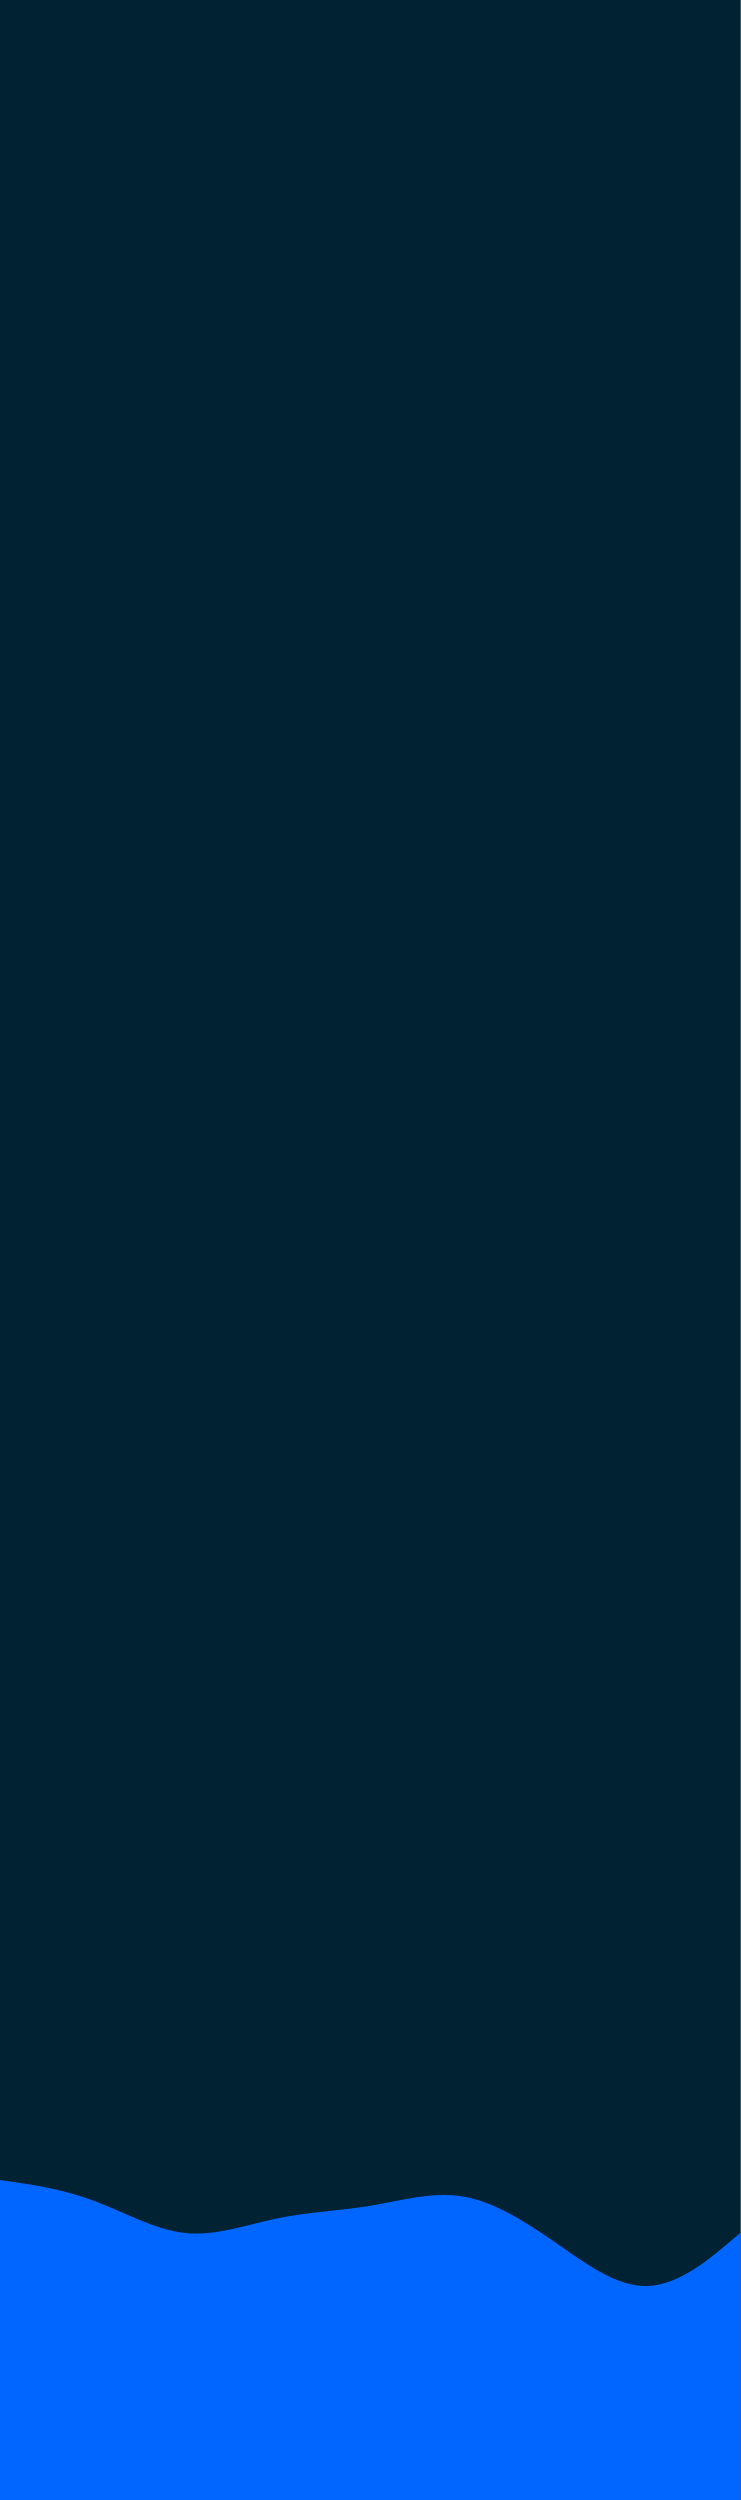
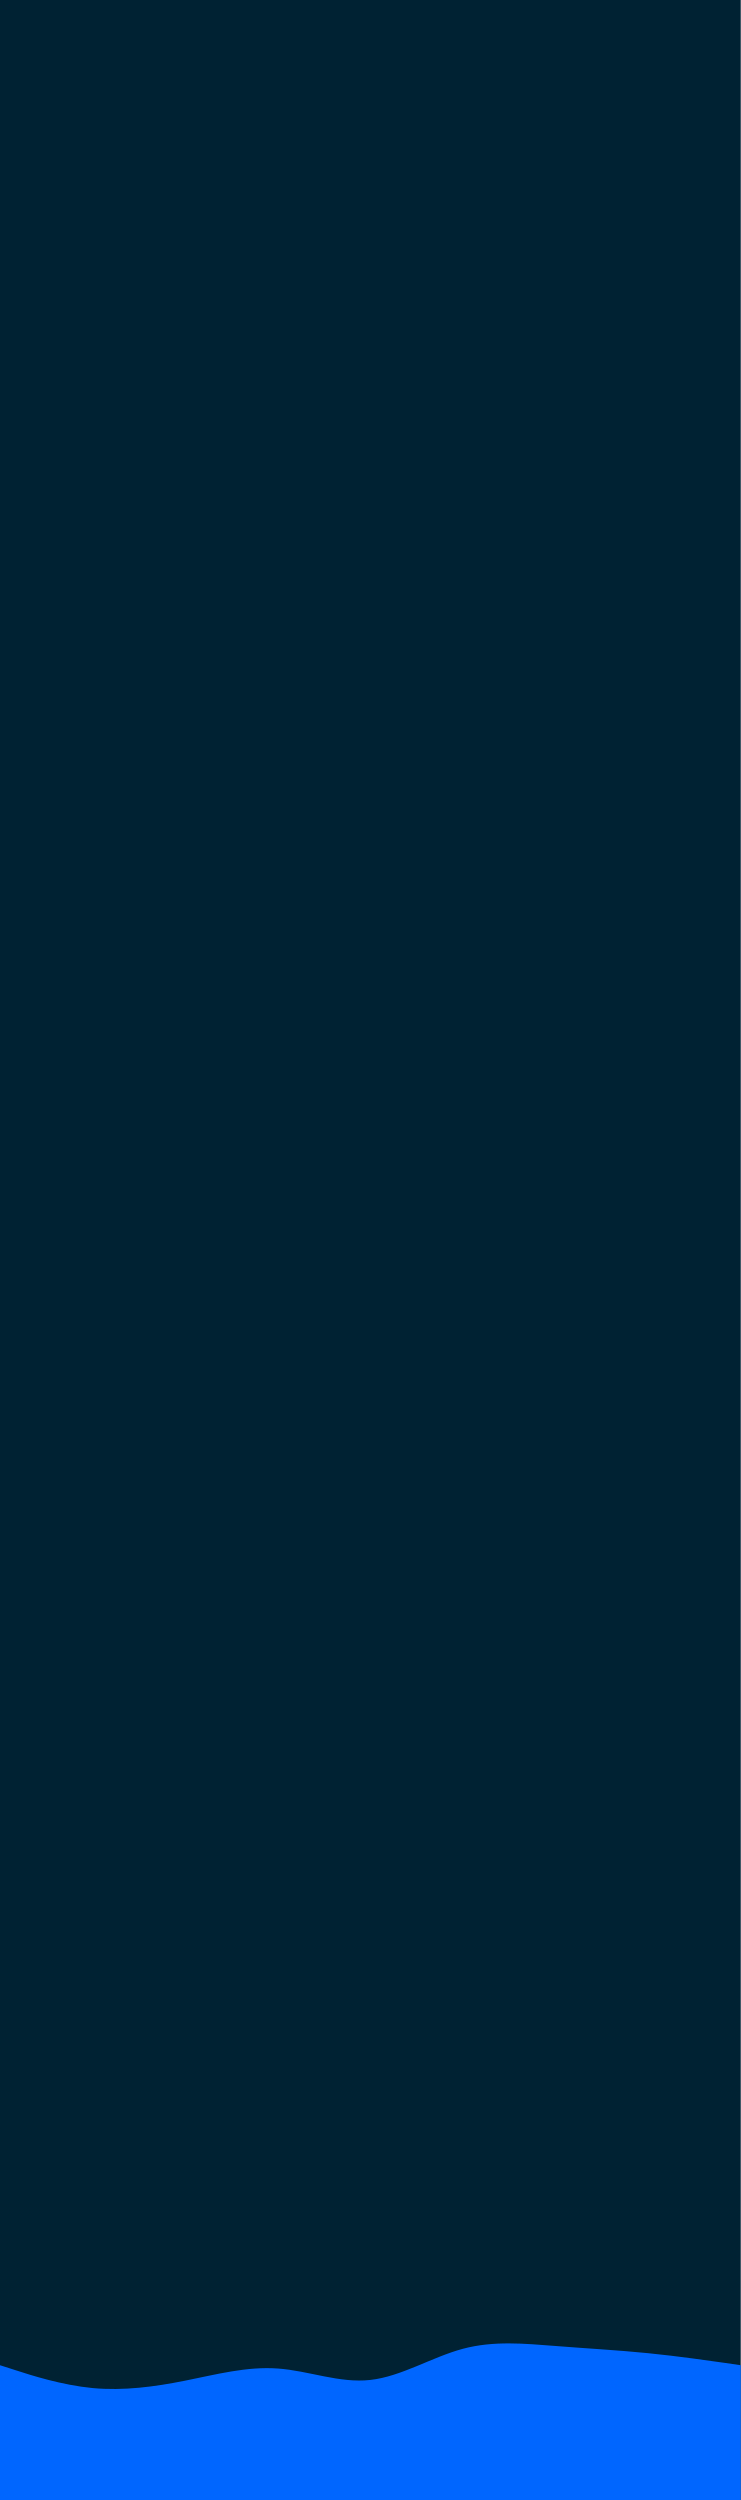
<svg xmlns="http://www.w3.org/2000/svg" id="visual" viewBox="0 0 720 2430" width="720" height="2430" version="1.1">
  <rect x="0" y="0" width="720" height="2430" fill="#002233" />
-   <path d="M0 2119L15 2121.2C30 2123.3 60 2127.7 90 2138.7C120 2149.7 150 2167.3 180 2170.5C210 2173.7 240 2162.3 270 2156.2C300 2150 330 2149 360 2144C390 2139 420 2130 450 2135C480 2140 510 2159 540 2179.8C570 2200.7 600 2223.3 630 2222C660 2220.7 690 2195.3 705 2182.7L720 2170L720 2431L705 2431C690 2431 660 2431 630 2431C600 2431 570 2431 540 2431C510 2431 480 2431 450 2431C420 2431 390 2431 360 2431C330 2431 300 2431 270 2431C240 2431 210 2431 180 2431C150 2431 120 2431 90 2431C60 2431 30 2431 15 2431L0 2431Z" fill="#0066FF" stroke-linecap="round" stroke-linejoin="miter" />
+   <path d="M0 2299L15 2303.8C30 2308.7 60 2318.3 90 2321.2C120 2324 150 2320 180 2314C210 2308 240 2300 270 2302.2C300 2304.3 330 2316.7 360 2313.3C390 2310 420 2291 450 2283C480 2275 510 2278 540 2280.3C570 2282.7 600 2284.3 630 2287.3C660 2290.3 690 2294.7 705 2296.8L720 2299L720 2431L705 2431C690 2431 660 2431 630 2431C600 2431 570 2431 540 2431C510 2431 480 2431 450 2431C420 2431 390 2431 360 2431C330 2431 300 2431 270 2431C240 2431 210 2431 180 2431C150 2431 120 2431 90 2431C60 2431 30 2431 15 2431L0 2431Z" fill="#0066FF" stroke-linecap="round" stroke-linejoin="miter" />
</svg>
